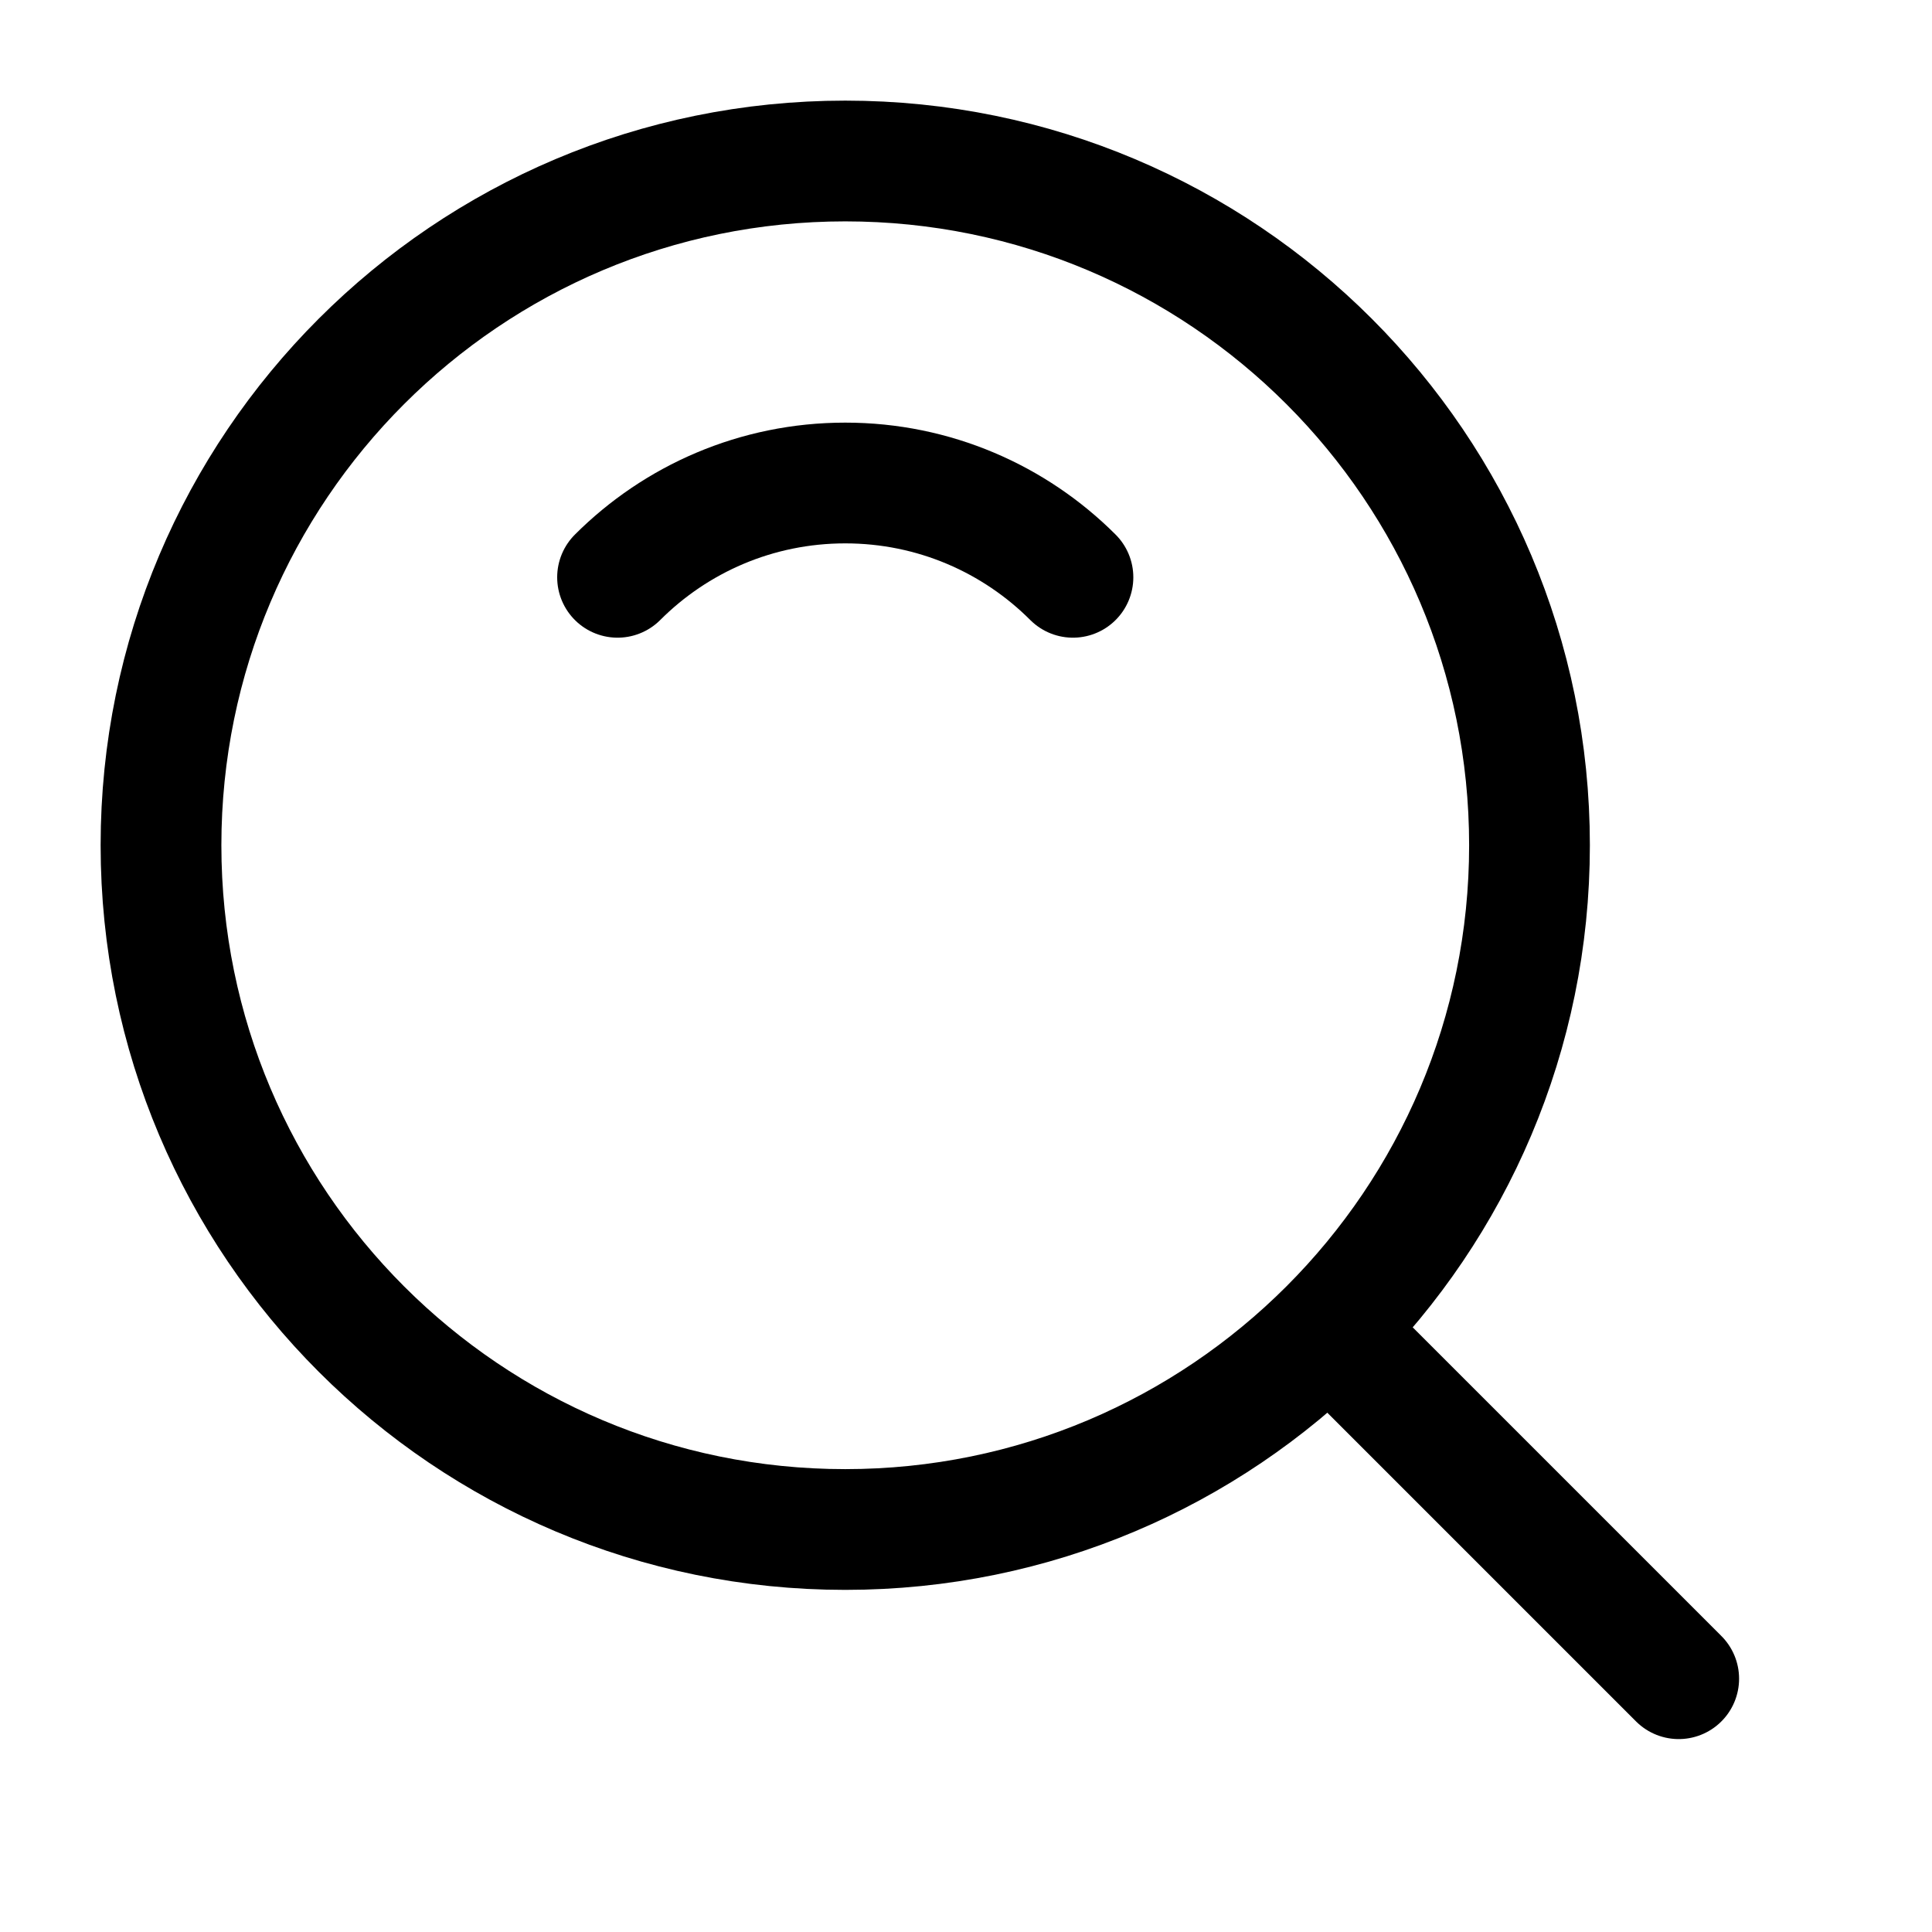
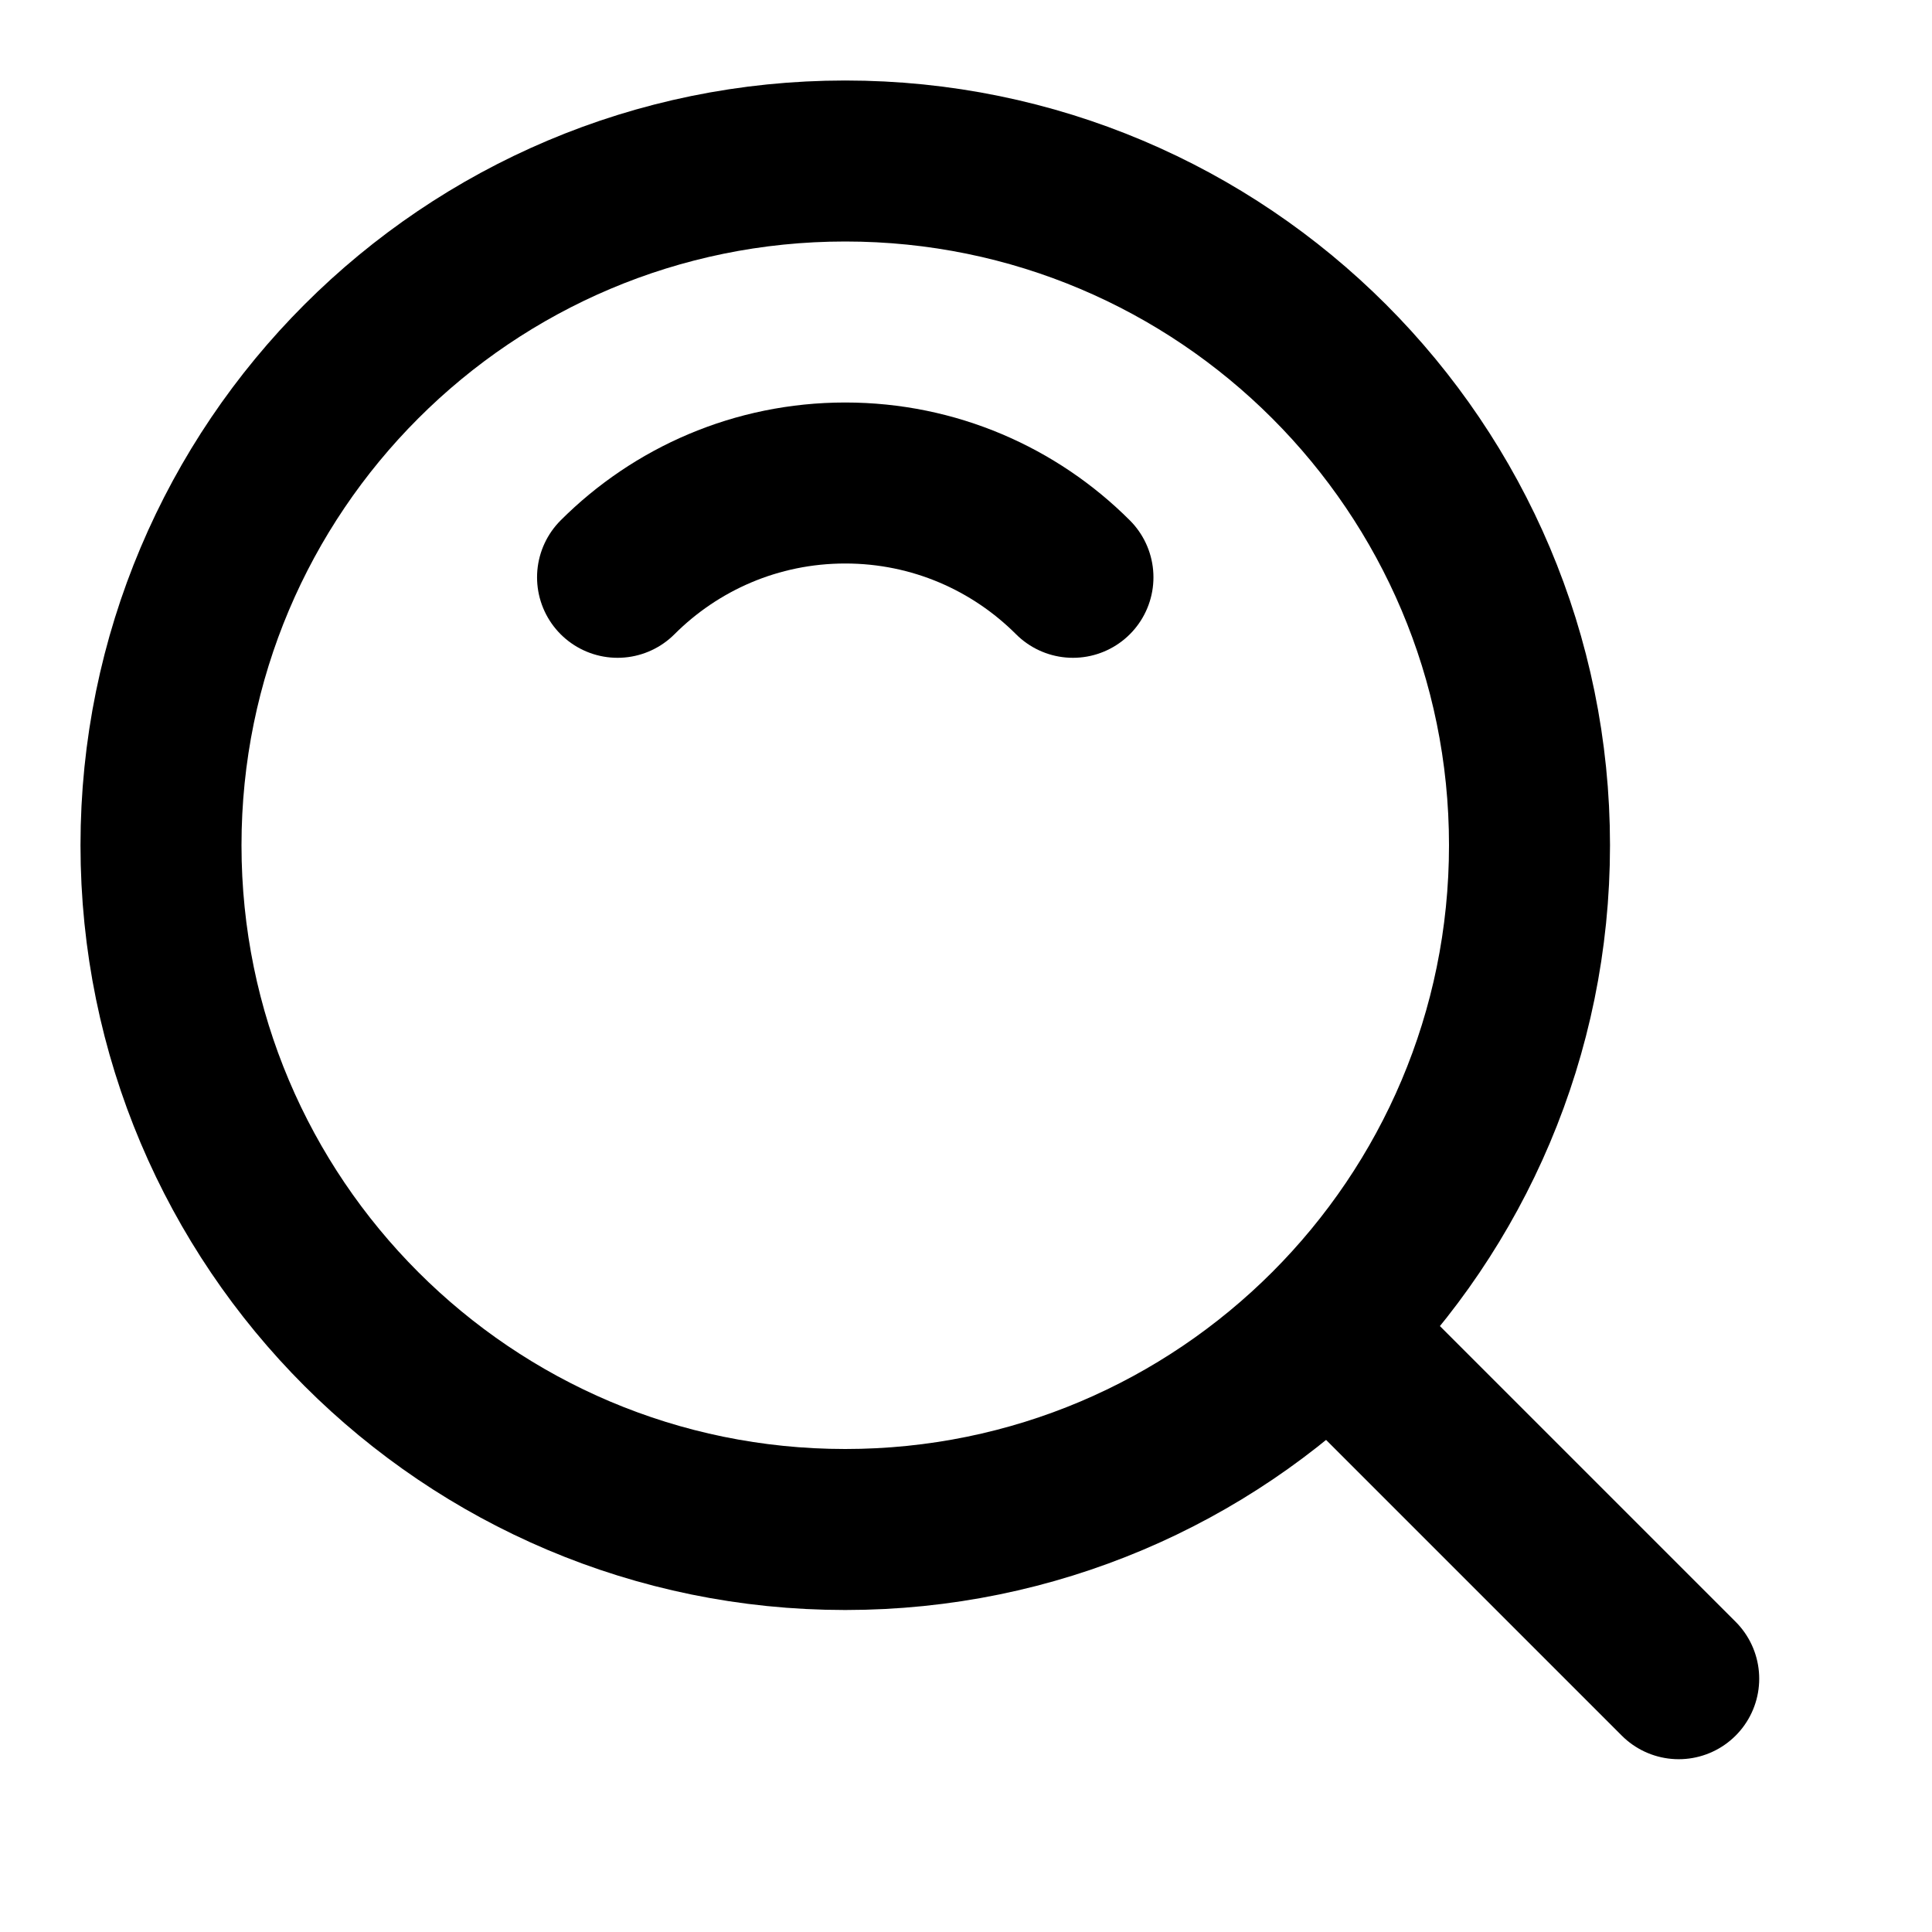
<svg xmlns="http://www.w3.org/2000/svg" width="24" height="24" viewBox="0 0 48 48" fill="none">
-   <path d="M21 38C30.389 38 38 30.389 38 21C38 11.611 30.389 4 21 4C11.611 4 4 11.611 4 21C4 30.389 11.611 38 21 38Z" fill="none" stroke="currentColor" stroke-width="3" stroke-linejoin="round" />
-   <path d="M26.657 14.343C25.209 12.895 23.209 12 21 12C18.791 12 16.791 12.895 15.343 14.343" stroke="currentColor" stroke-width="3" stroke-linecap="round" stroke-linejoin="round" />
-   <path d="M33.222 33.222L41.707 41.707" stroke="currentColor" stroke-width="3" stroke-linecap="round" stroke-linejoin="round" />
+   <path d="M21 38C30.389 38 38 30.389 38 21C38 11.611 30.389 4 21 4C11.611 4 4 11.611 4 21C4 30.389 11.611 38 21 38Z" fill="none" stroke="currentColor" stroke-width="4" stroke-linejoin="round" />
+   <path d="M26.657 14.343C25.209 12.895 23.209 12 21 12C18.791 12 16.791 12.895 15.343 14.343" stroke="currentColor" stroke-width="4" stroke-linecap="round" stroke-linejoin="round" />
+   <path d="M33.222 33.222L41.707 41.707" stroke="currentColor" stroke-width="4" stroke-linecap="round" stroke-linejoin="round" />
</svg>
